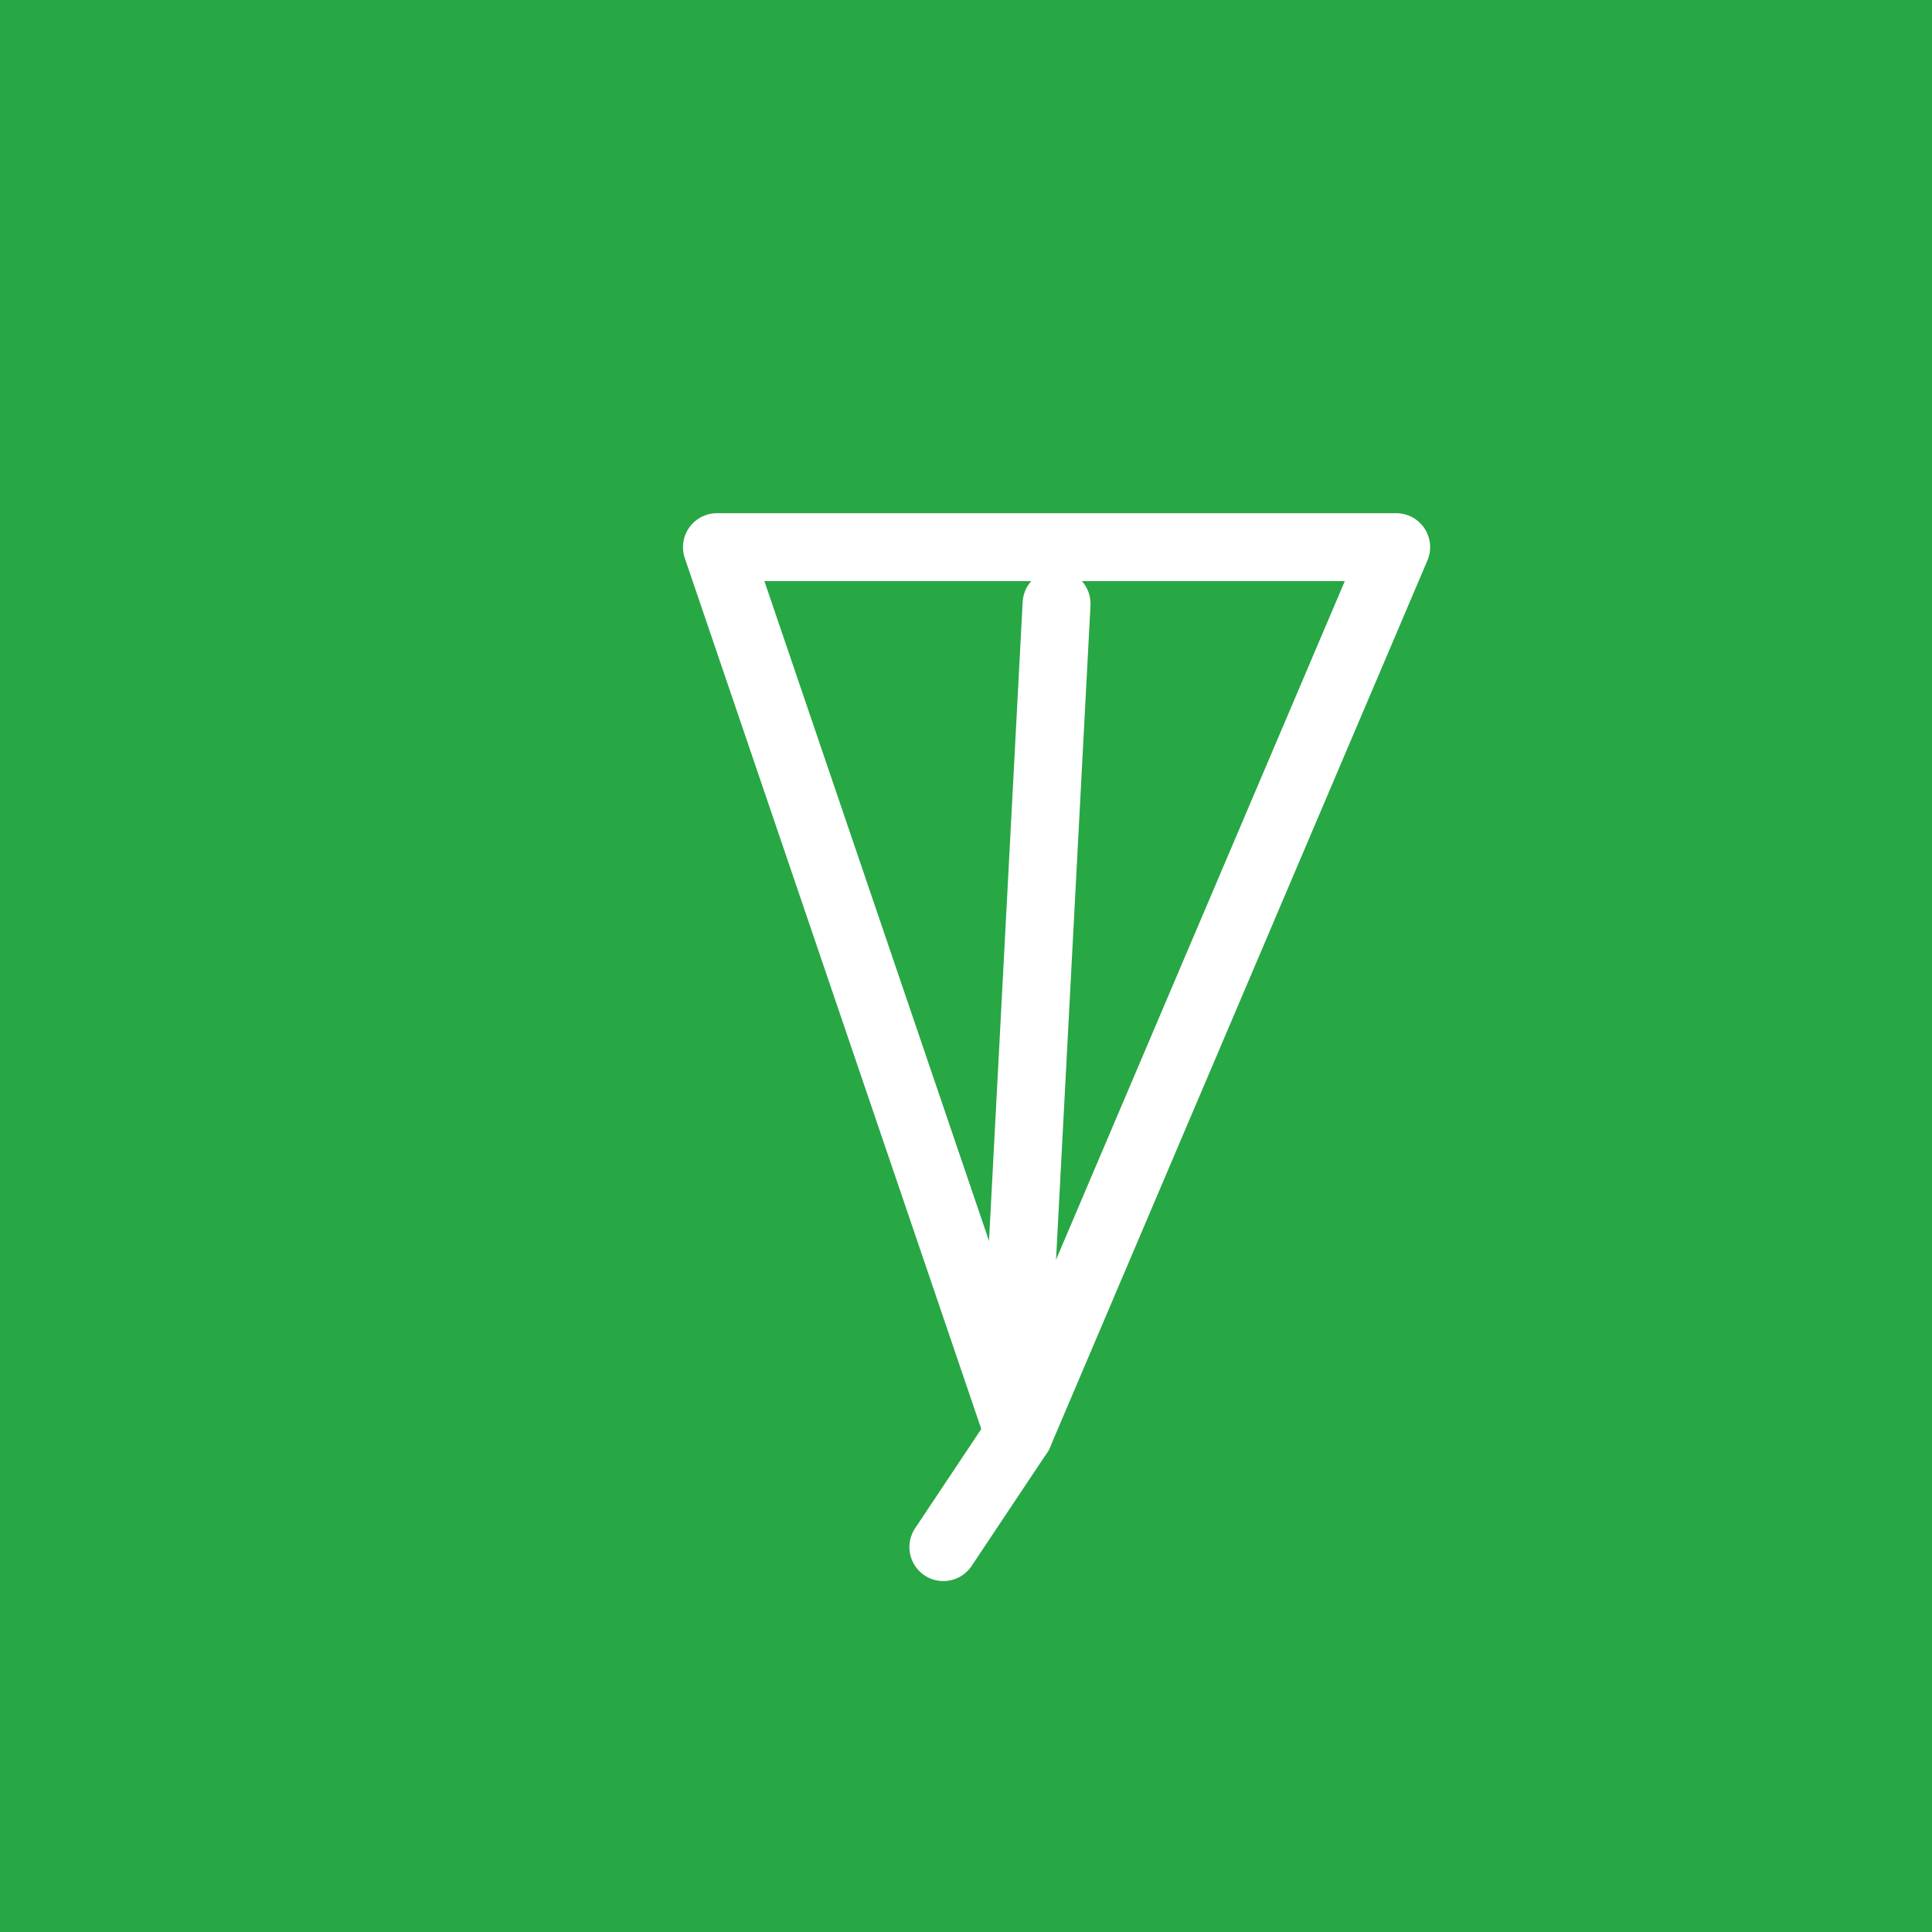
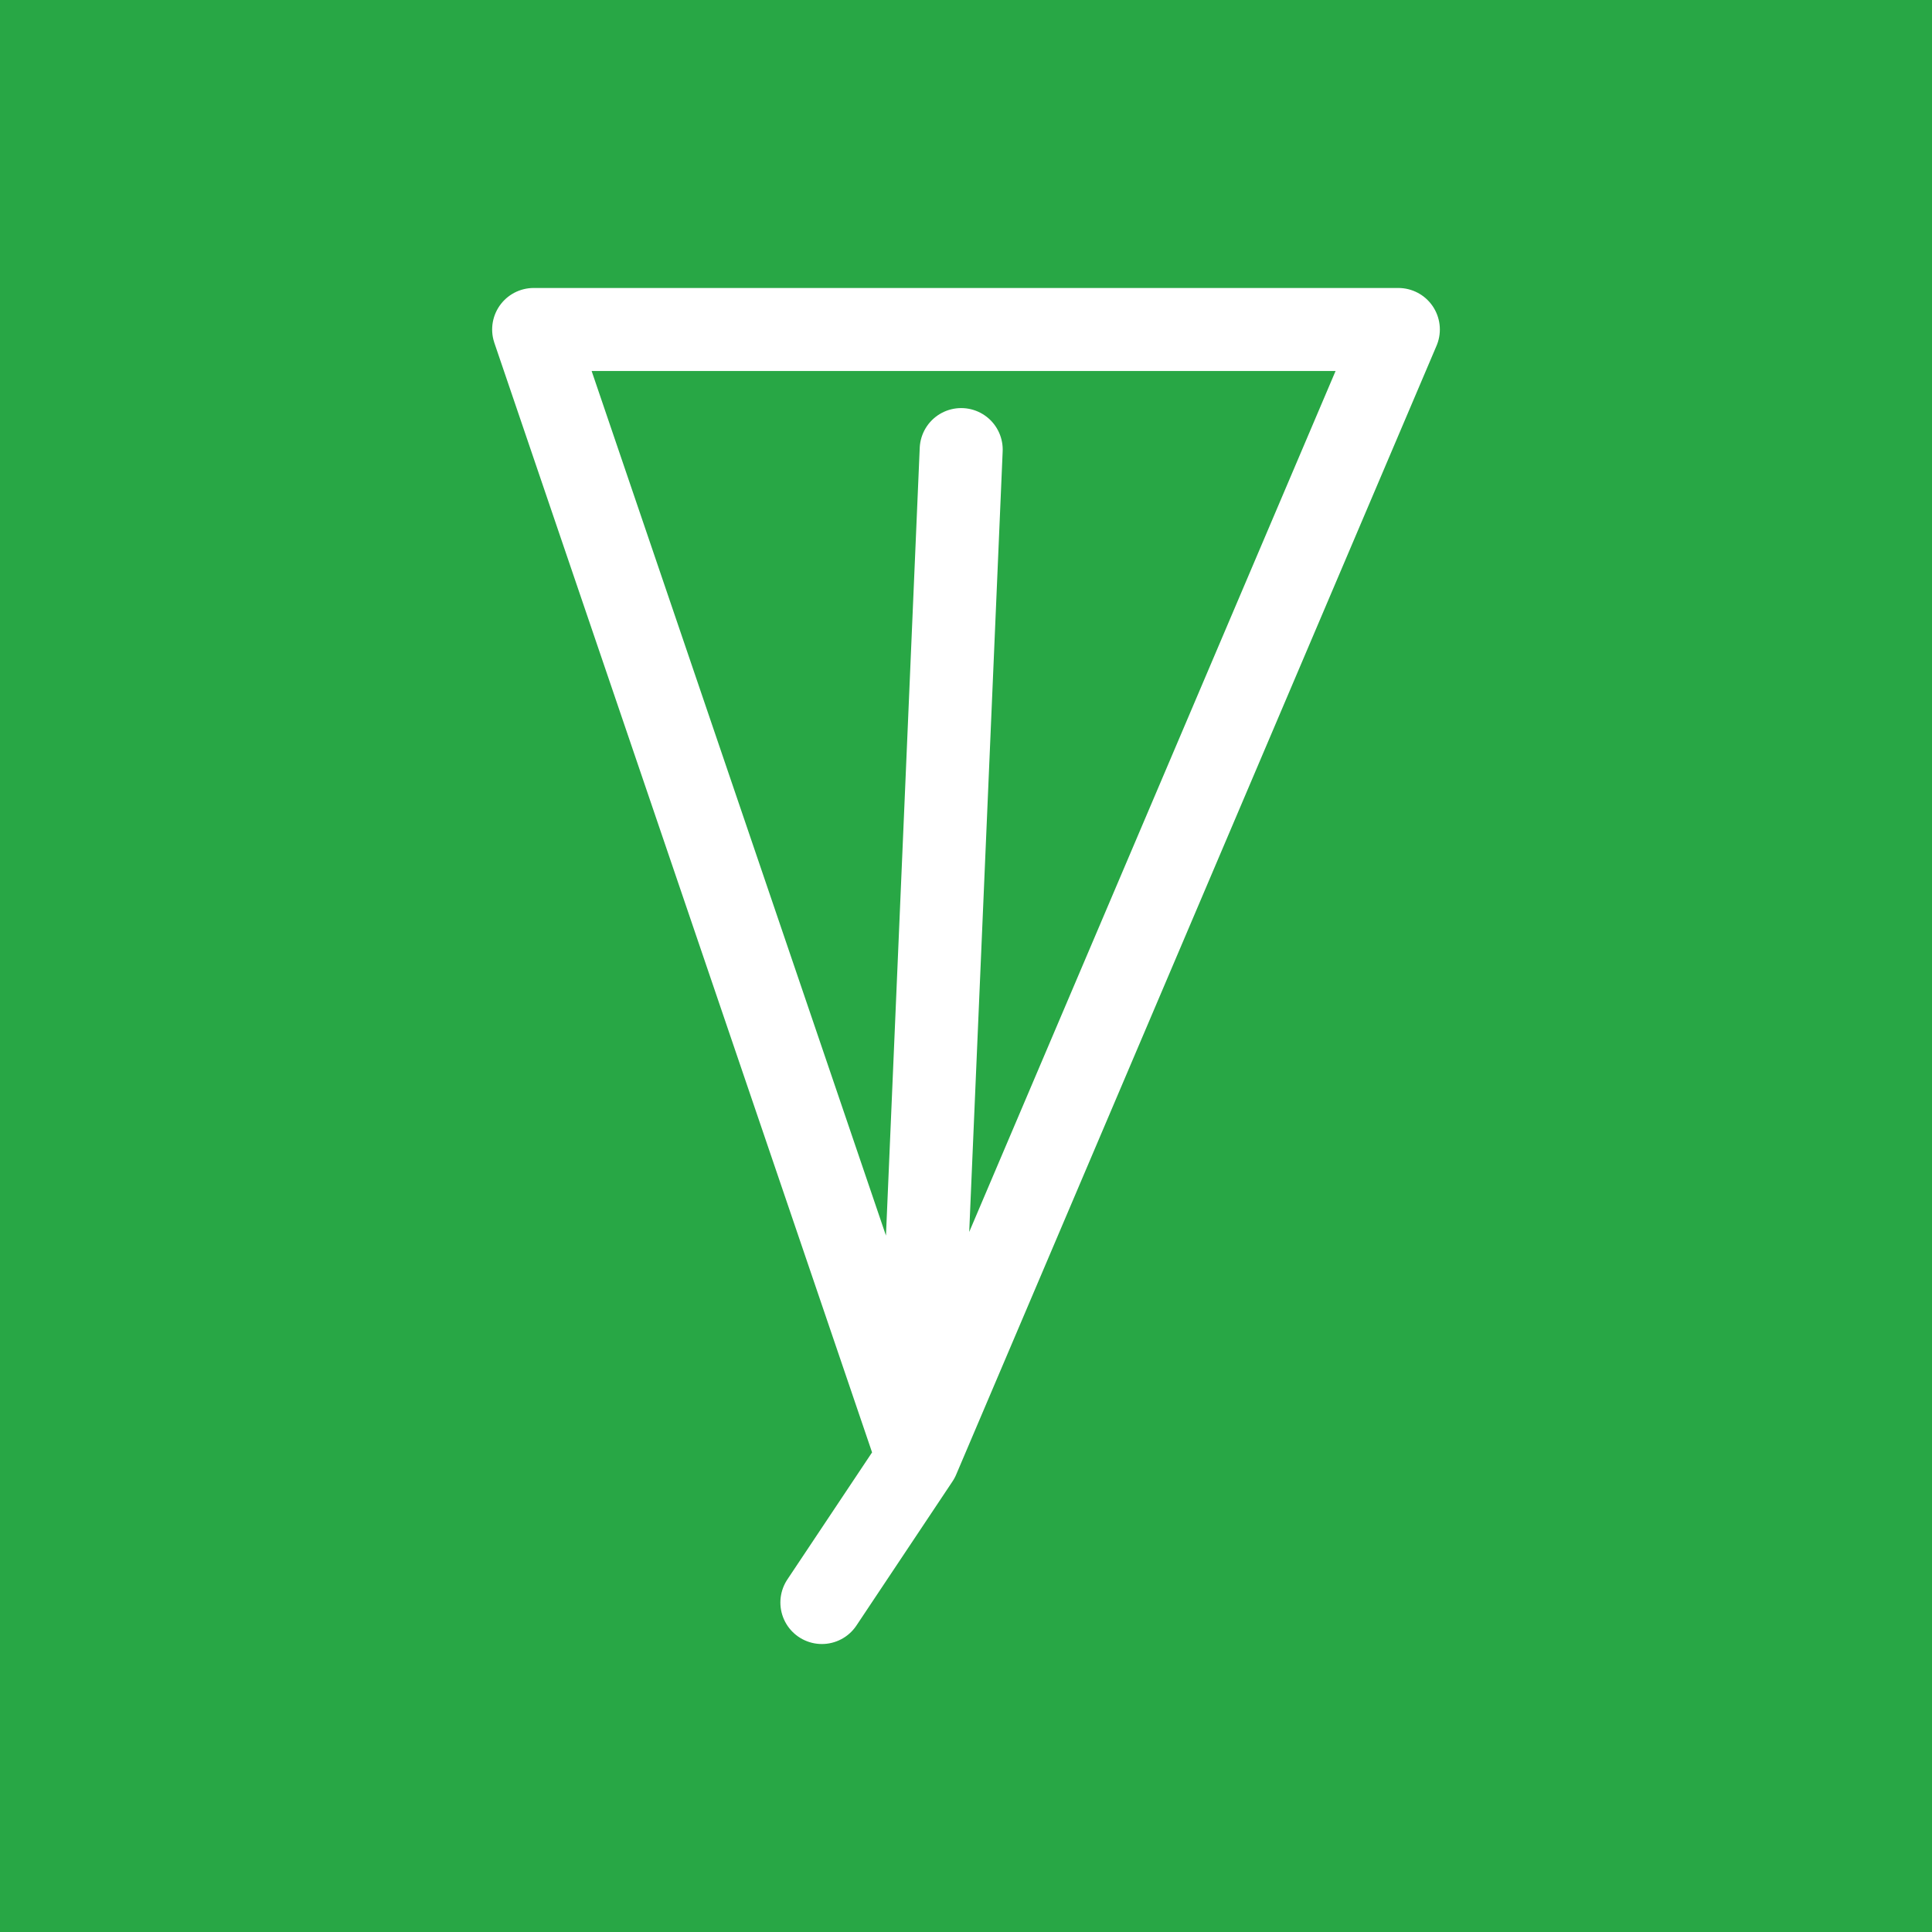
- <svg xmlns="http://www.w3.org/2000/svg" width="1024" height="1024" viewBox="0 0 1024 1024">
+ <svg xmlns="http://www.w3.org/2000/svg" width="1024" height="1024" viewBox="0 0 1024 1024" role="img" aria-label="Plume">
  <rect width="1024" height="1024" fill="#28A745" />
-   <g id="glyph" fill="none" stroke="#FFFFFF" stroke-width="36" stroke-linecap="round" stroke-linejoin="round">
-     <path d="M 380 290              L 740 290              L 540 760              Z" />
-     <line x1="560" y1="320" x2="540" y2="700" />
-     <line x1="540" y1="760" x2="500" y2="820" />
+   <g transform="translate(512,512) scale(1.27307) translate(-560.00,-555.00)">
+     <g stroke-width="34.562" stroke-linecap="round" stroke-linejoin="round">
+       <path d="M 500 820 L 540 760 L 380 290 H 740 L 540 760 L 558 340" fill="none" stroke="#FFFFFF" />
+     </g>
  </g>
</svg>
